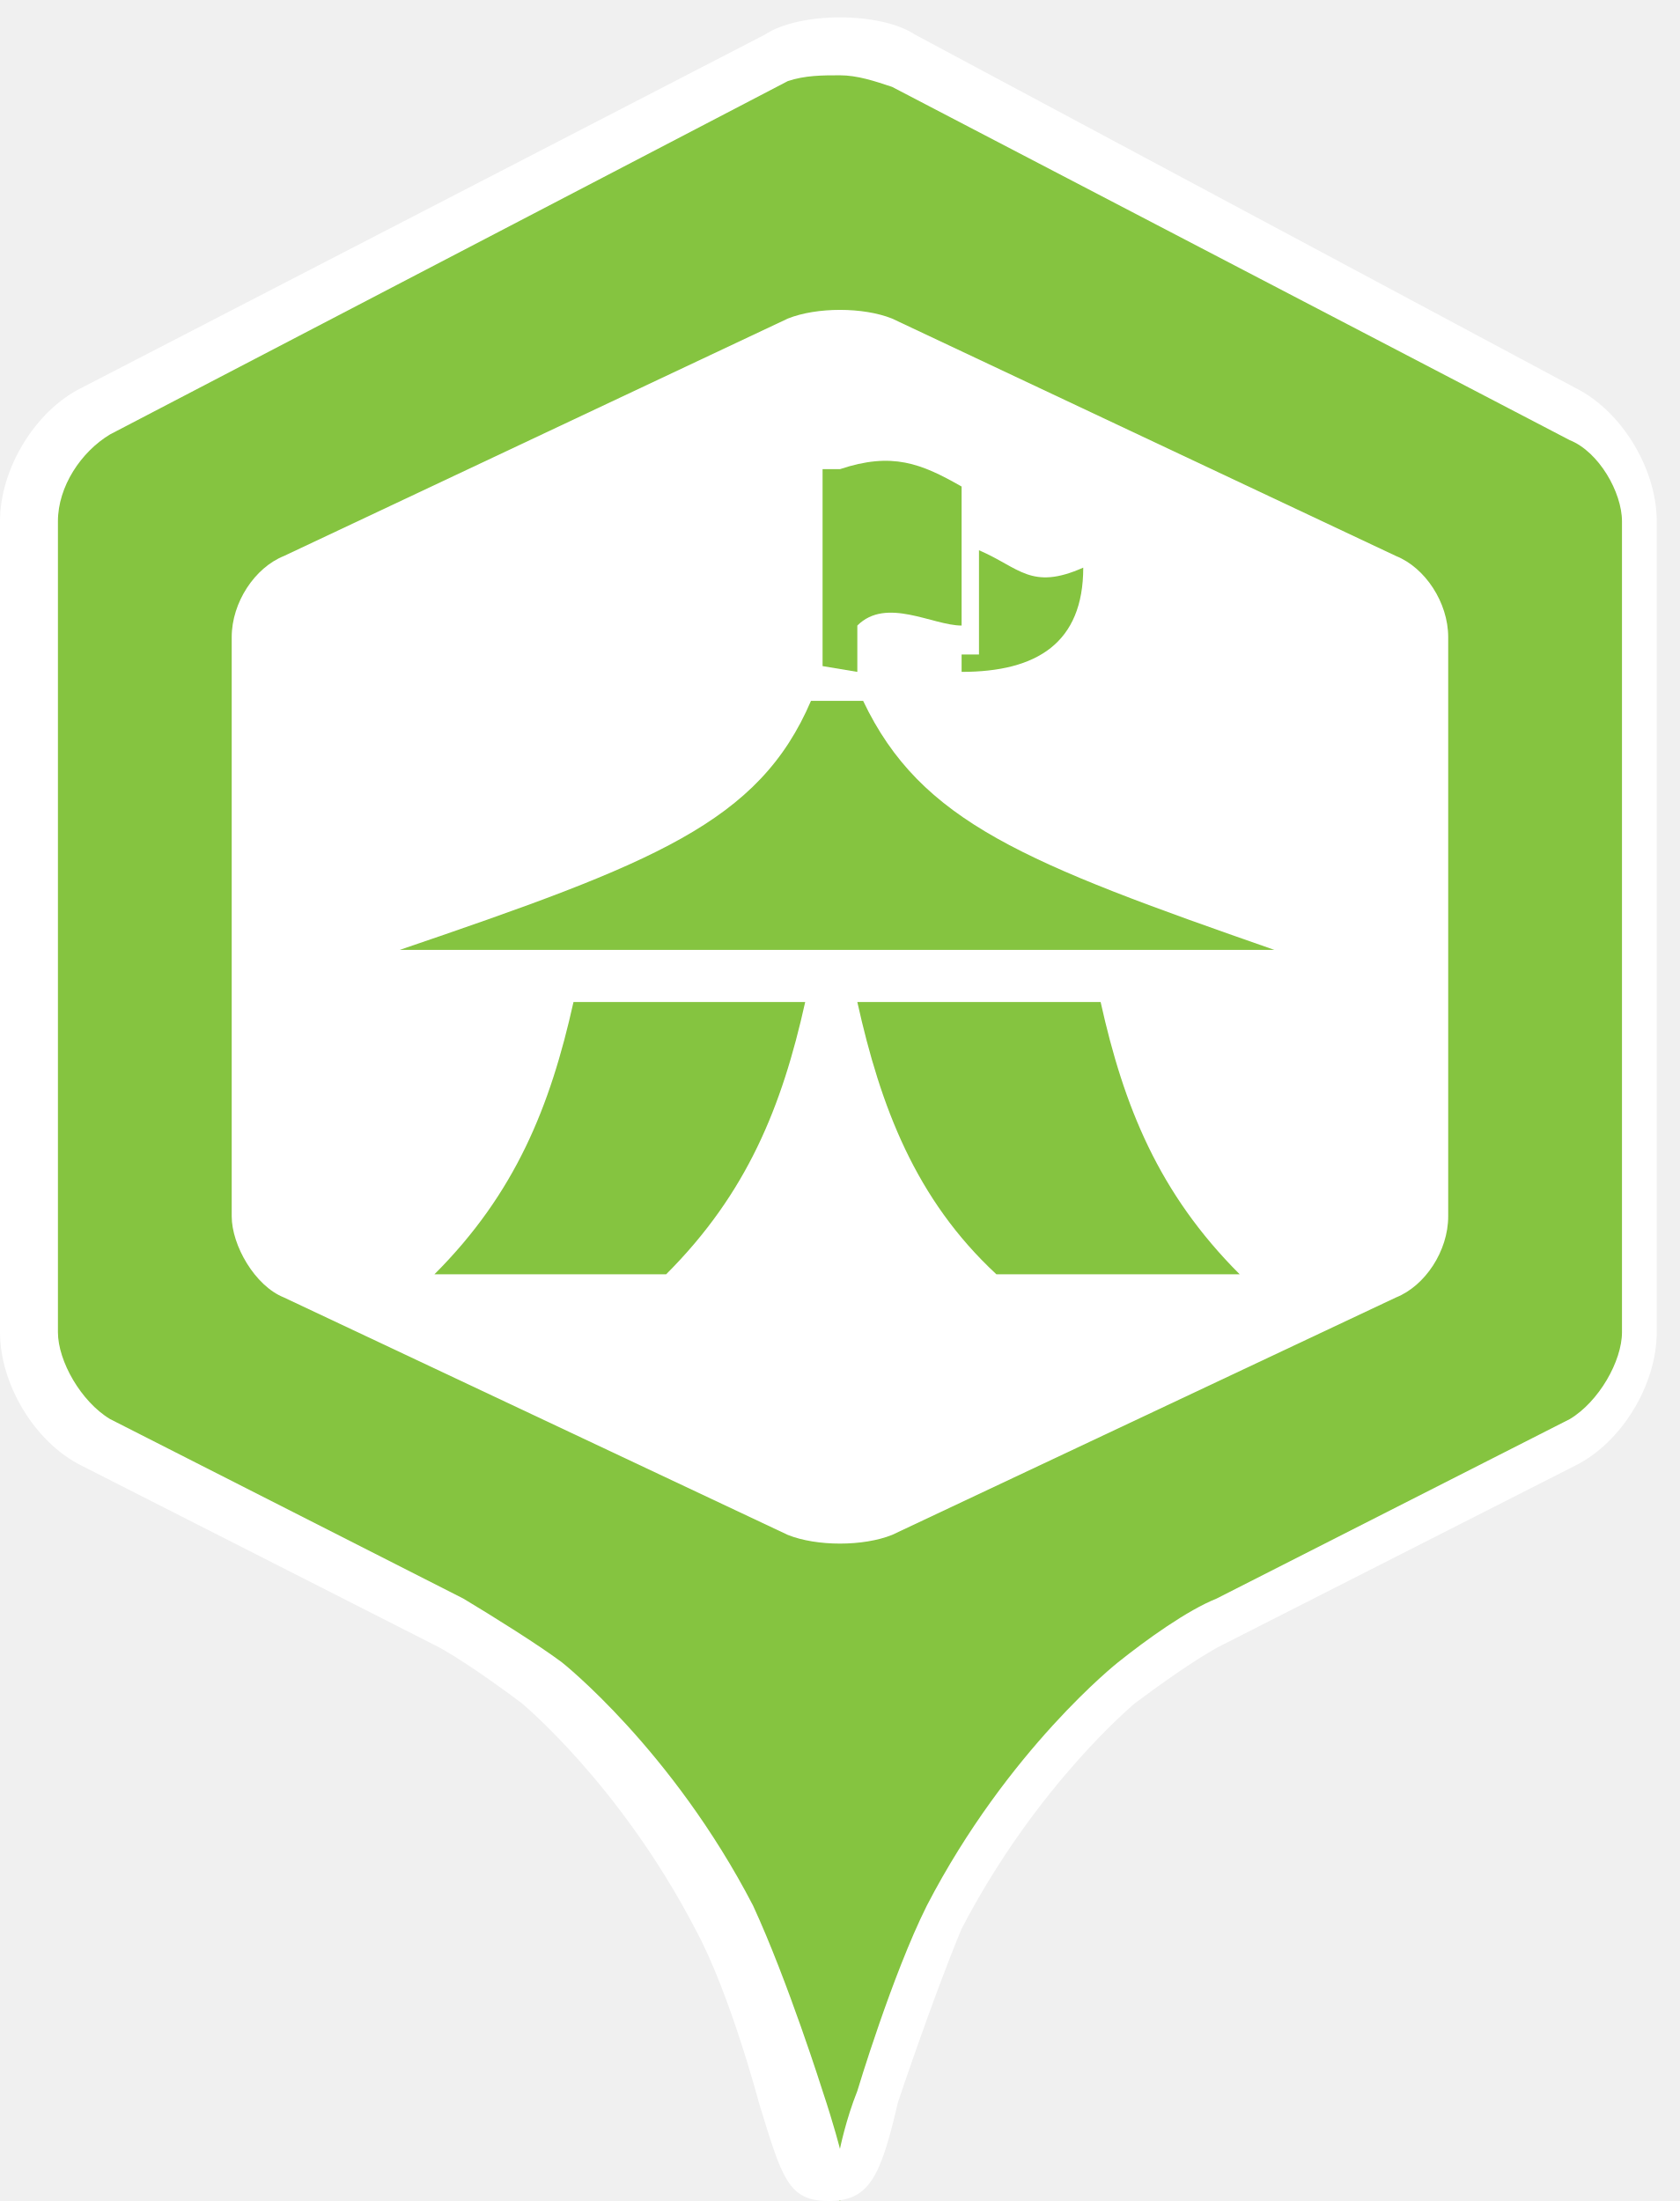
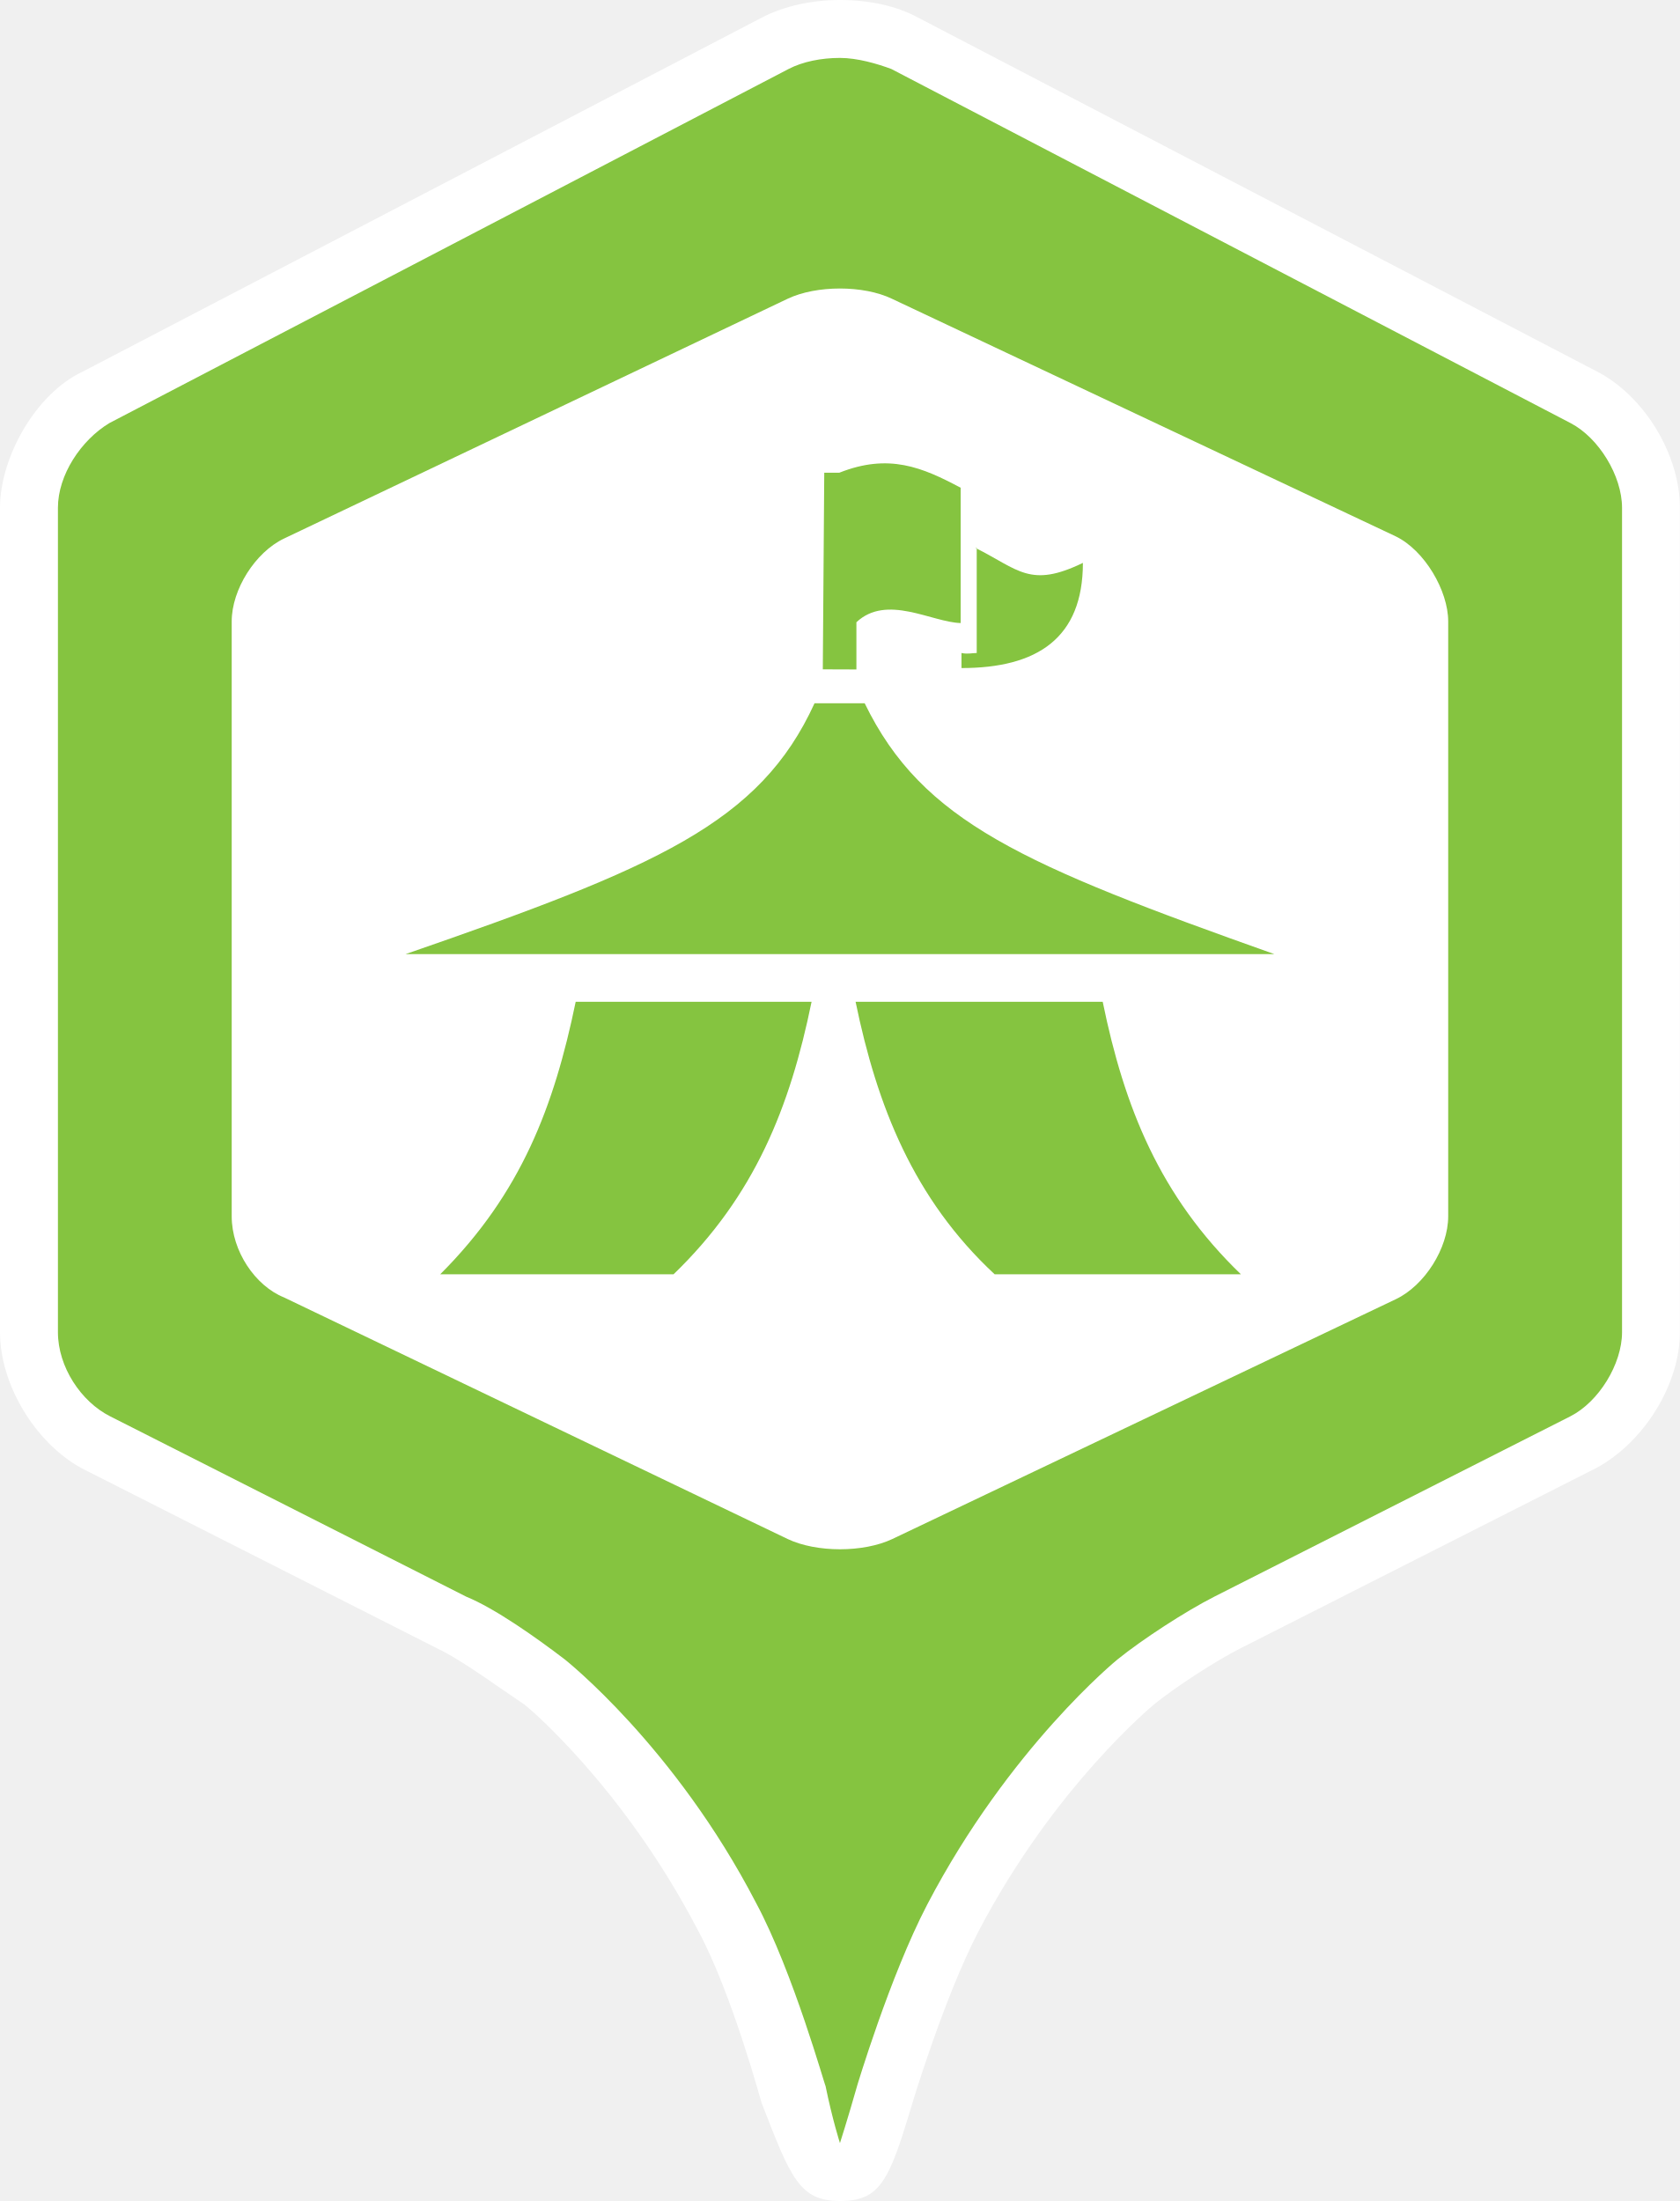
- <svg xmlns="http://www.w3.org/2000/svg" version="1.1" id="Layer_1" x="0px" y="0px" viewBox="0 0 29 38" enable-background="new 0 0 29 38" xml:space="preserve">
+ <svg xmlns="http://www.w3.org/2000/svg" version="1.2" baseProfile="tiny" id="Layer_1" x="0px" y="0px" width="29px" height="38px" viewBox="0 0 29 38" xml:space="preserve">
  <g>
-     <g>
-       <path fill="#85C440" d="M13.7 36.2c0 0-0.6-1.9-1.2-3.1c-1.4-2.6-3.1-4.1-3.2-4.1c-0.4-0.3-1.1-0.8-1.6-1l-6.1-3.1 C1 24.6 0.5 23.7 0.5 23V9c0-0.7 0.5-1.6 1.2-1.9L13.4 1c0.3-0.2 0.7-0.2 1.1-0.2s0.8 0.1 1.1 0.2l11.7 6.1 C28 7.5 28.5 8.3 28.5 9v14c0 0.7-0.5 1.6-1.2 1.9L21.2 28c-0.5 0.2-1.2 0.7-1.6 1c0 0-1.8 1.5-3.2 4.1c-0.6 1.2-1.2 3.1-1.2 3.1 L14.5 38L13.7 36.2z" />
-       <path fill="#FFFFFF" d="M14.5 1.3c0.3 0 0.6 0.1 0.9 0.2l11.7 6.1C27.6 7.8 28 8.5 28 9v14c0 0.5-0.4 1.2-0.9 1.5L21 27.6 c-0.5 0.2-1.2 0.7-1.7 1.1c0 0-1.9 1.5-3.3 4.2c-0.6 1.2-1.2 3.2-1.2 3.2c-0.2 0.5-0.3 1-0.3 1s-0.1-0.4-0.3-1 c0 0-0.6-1.9-1.2-3.2c-1.4-2.7-3.3-4.2-3.3-4.2c-0.4-0.3-1.2-0.8-1.7-1.1l-6.1-3.1C1.4 24.2 1 23.5 1 23V9c0-0.6 0.4-1.2 0.9-1.5 l11.7-6.1C13.9 1.3 14.2 1.3 14.5 1.3 M14.5 0.3c-0.5 0-1 0.1-1.3 0.3L1.4 6.7C0.6 7.1 0 8.1 0 9v14c0 0.9 0.6 1.9 1.4 2.3 l6.1 3.1c0.4 0.2 1.1 0.7 1.5 1c0 0 1.7 1.4 3 3.9c0.6 1.1 1.1 3 1.1 3c0.4 1.3 0.5 1.7 1.2 1.7s0.9-0.4 1.2-1.7 c0 0 0.6-1.8 1.1-3c1.3-2.5 3-3.9 3-3.9c0.4-0.3 1.1-0.8 1.5-1l6.1-3.1c0.8-0.4 1.4-1.4 1.4-2.3V9c0-0.9-0.6-1.9-1.4-2.3L15.8 0.6 C15.5 0.4 15 0.3 14.5 0.3L14.5 0.3z" />
-     </g>
-     <path fill="#FFFFFF" d="M25 21c0 0.6-0.4 1.2-0.9 1.4l-8.7 4.1c-0.5 0.2-1.3 0.2-1.8 0l-8.7-4.1C4.4 22.2 4 21.5 4 21V11 c0-0.6 0.4-1.2 0.9-1.4l8.7-4.1c0.5-0.2 1.3-0.2 1.8 0l8.7 4.1C24.6 9.8 25 10.4 25 11V21z" />
-     <g>
-       <path fill="#85C440" d="M9.9 17.3c-0.4 1.8-1 3.3-2.4 4.7h4c1.4-1.4 2-2.9 2.4-4.7H9.9z" />
-       <path fill="#85C440" d="M14.8 17.3c0.4 1.8 1 3.4 2.4 4.7h0.3h3.9c-1.4-1.4-2-2.9-2.4-4.7H14.8z" />
-       <g>
-         <path fill="#85C440" d="M16.9 9.5c0 0 0 1.8 0 1.8c-0.1 0-0.2 0-0.3 0v0.3c1.3 0 2.1-0.5 2.1-1.8C17.8 10.2 17.6 9.8 16.9 9.5 L16.9 9.5z" />
-       </g>
-       <g>
-         <path fill="#85C440" d="M14.8 11.6v-0.8c0.5-0.5 1.3 0 1.8 0V8.4c-0.7-0.4-1.2-0.6-2.1-0.3h-0.3l0 3.4L14.8 11.6L14.8 11.6z" />
-         <path fill="#85C440" d="M14.9 12.1h-0.9c-0.9 2.1-2.7 2.8-7.1 4.3h8.9h0.9H22C17.7 14.9 15.9 14.2 14.9 12.1L14.9 12.1z" />
-       </g>
-     </g>
+     <path fill="#FFFFFF" d="M14.5 0c-0.494 0-0.973 0.108-1.349 0.304L1.424 6.418C0.612 6.8 0 7.9 0 8.767V23 c0 0.9 0.6 1.9 1.4 2.344l6.149 3.116c0.424 0.2 1.1 0.7 1.5 0.967c0.016 0 1.7 1.4 3 3.9 c0.594 1.1 1.1 3 1.1 2.982C13.649 37.6 13.8 38 14.5 38s0.851-0.354 1.245-1.672 c0.005-0.019 0.555-1.847 1.146-2.982c1.307-2.502 3.014-3.904 3.03-3.919c0.369-0.3 1.065-0.752 1.489-0.967l6.148-3.116 C28.381 24.9 29 23.9 29 23V8.767c0-0.916-0.612-1.926-1.424-2.349L15.849 0.304C15.473 0.1 15 0 14.5 0" />
+     <path fill="#85C440" d="M14.787 36.042c0 0 0.574-1.923 1.219-3.159c1.417-2.713 3.284-4.232 3.284-4.232 c0.428-0.347 1.179-0.834 1.669-1.083l6.149-3.115c0.49-0.248 0.893-0.902 0.893-1.452V8.767c0-0.55-0.4-1.208-0.888-1.462 L15.387 1.191C15.143 1.1 14.8 1 14.5 1c-0.322 0-0.643 0.064-0.887 0.191L1.887 7.305C1.399 7.6 1 8.2 1 8.767V23 c0 0.6 0.4 1.2 0.9 1.452l6.15 3.115c0.49 0.2 1.2 0.7 1.7 1.083c0 0 1.9 1.5 3.3 4.2 c0.645 1.2 1.2 3.2 1.2 3.159C14.371 36.6 14.5 37 14.5 37S14.629 36.6 14.8 36" />
+     <path fill="#85C440" d="M14.5 38L14.5 38z" />
+     <path fill="#FFFFFF" d="M25 21c0 0.55-0.406 1.193-0.903 1.43l-8.693 4.141c-0.498 0.236-1.309 0.236-1.806 0L4.903 22.4 C4.406 22.2 4 21.6 4 21V10.728c0-0.55 0.406-1.193 0.903-1.43l8.694-4.14c0.497-0.236 1.309-0.236 1.8 0l8.693 4.1 C24.594 9.5 25 10.2 25 10.728V21z" />
+     <path fill="#85C440" d="M9.938 17.296C9.565 19.1 9 20.6 7.6 22h4.028c1.402-1.354 2.01-2.888 2.382-4.704H9.938z" />
+     <path fill="#85C440" d="M14.77 17.296c0.371 1.8 1 3.4 2.4 4.704h0.308h3.943c-1.403-1.354-2.013-2.888-2.385-4.704 H14.77z" />
+     <path fill="#85C440" d="M16.861 9.459v1.815c-0.079 0-0.155 0.023-0.263 0v0.26c1.311 0 2.096-0.519 2.096-1.816 c-0.912 0.443-1.11 0.115-1.856-0.259H16.861z" />
+     <path fill="#85C440" d="M14.784 11.558v-0.815c0.523-0.492 1.3 0 1.8 0.014V8.421c-0.664-0.354-1.24-0.598-2.094-0.26h-0.261 l-0.025 3.395L14.784 11.558L14.784 11.558z" />
+     <path fill="#85C440" d="M14.94 12.142h-0.879c-0.945 2.069-2.723 2.83-7.061 4.331h8.885h0.886H22 c-4.337-1.541-6.076-2.281-7.073-4.331H14.94z" />
  </g>
</svg>
